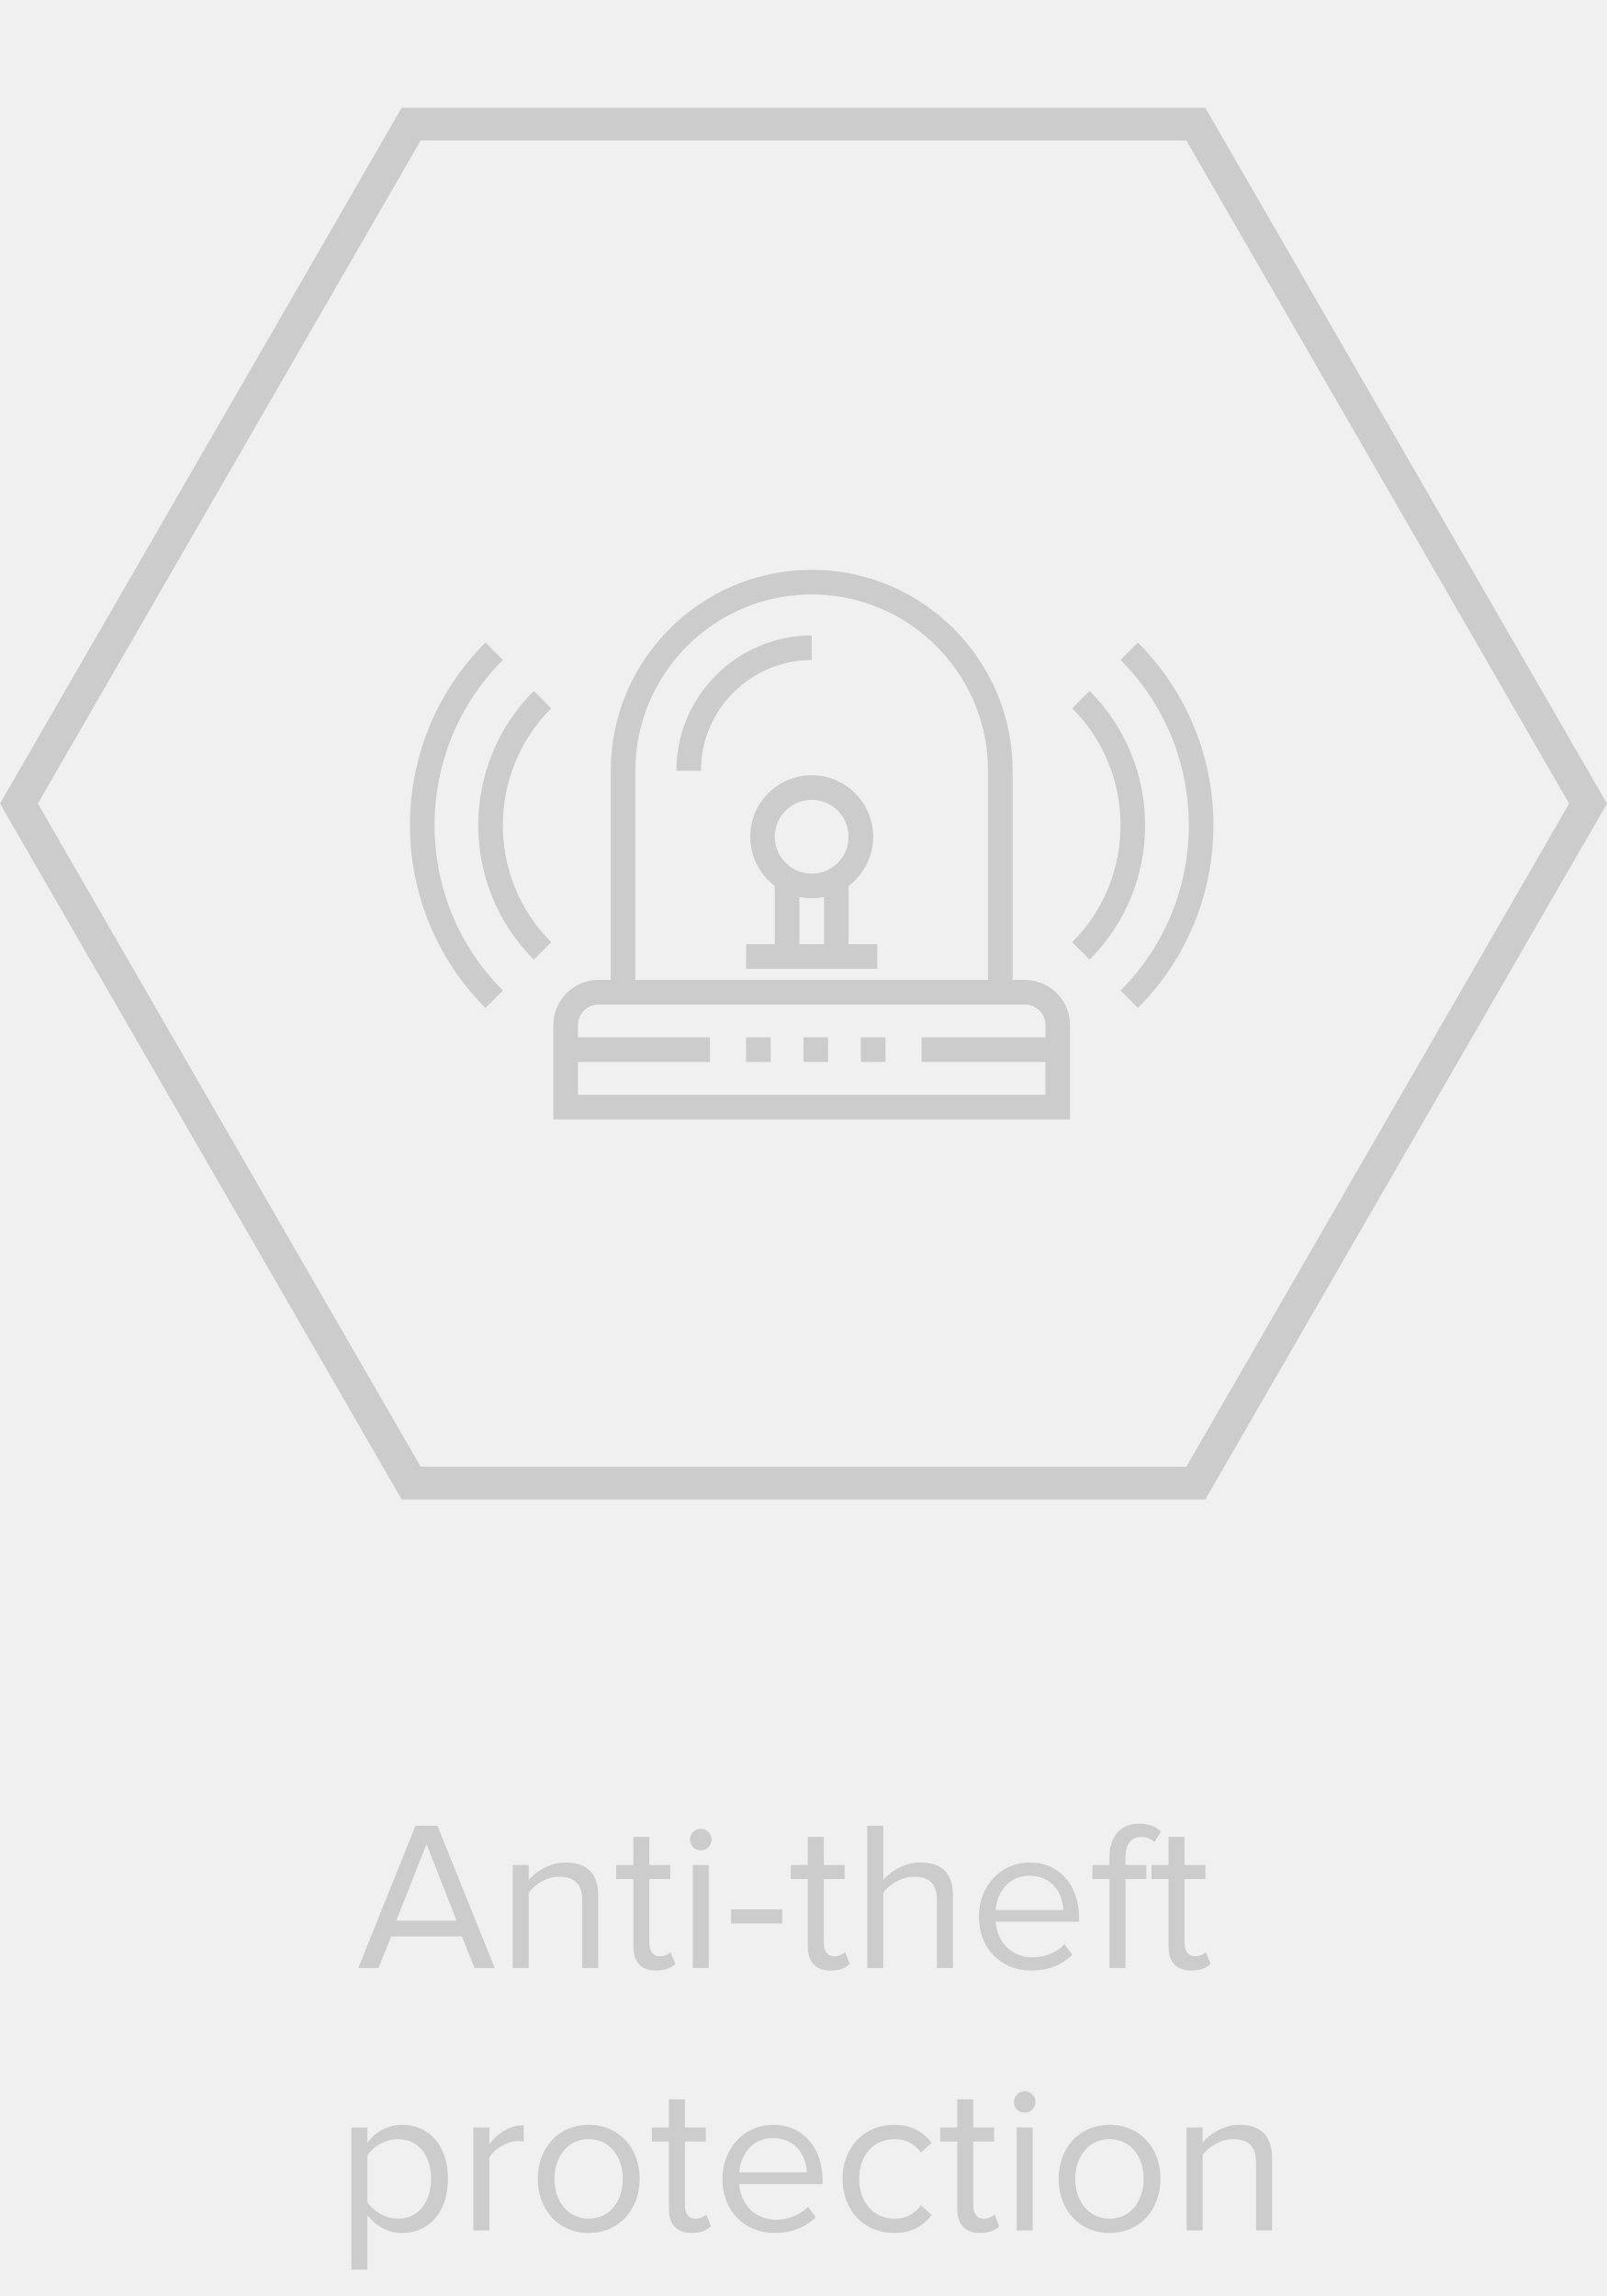
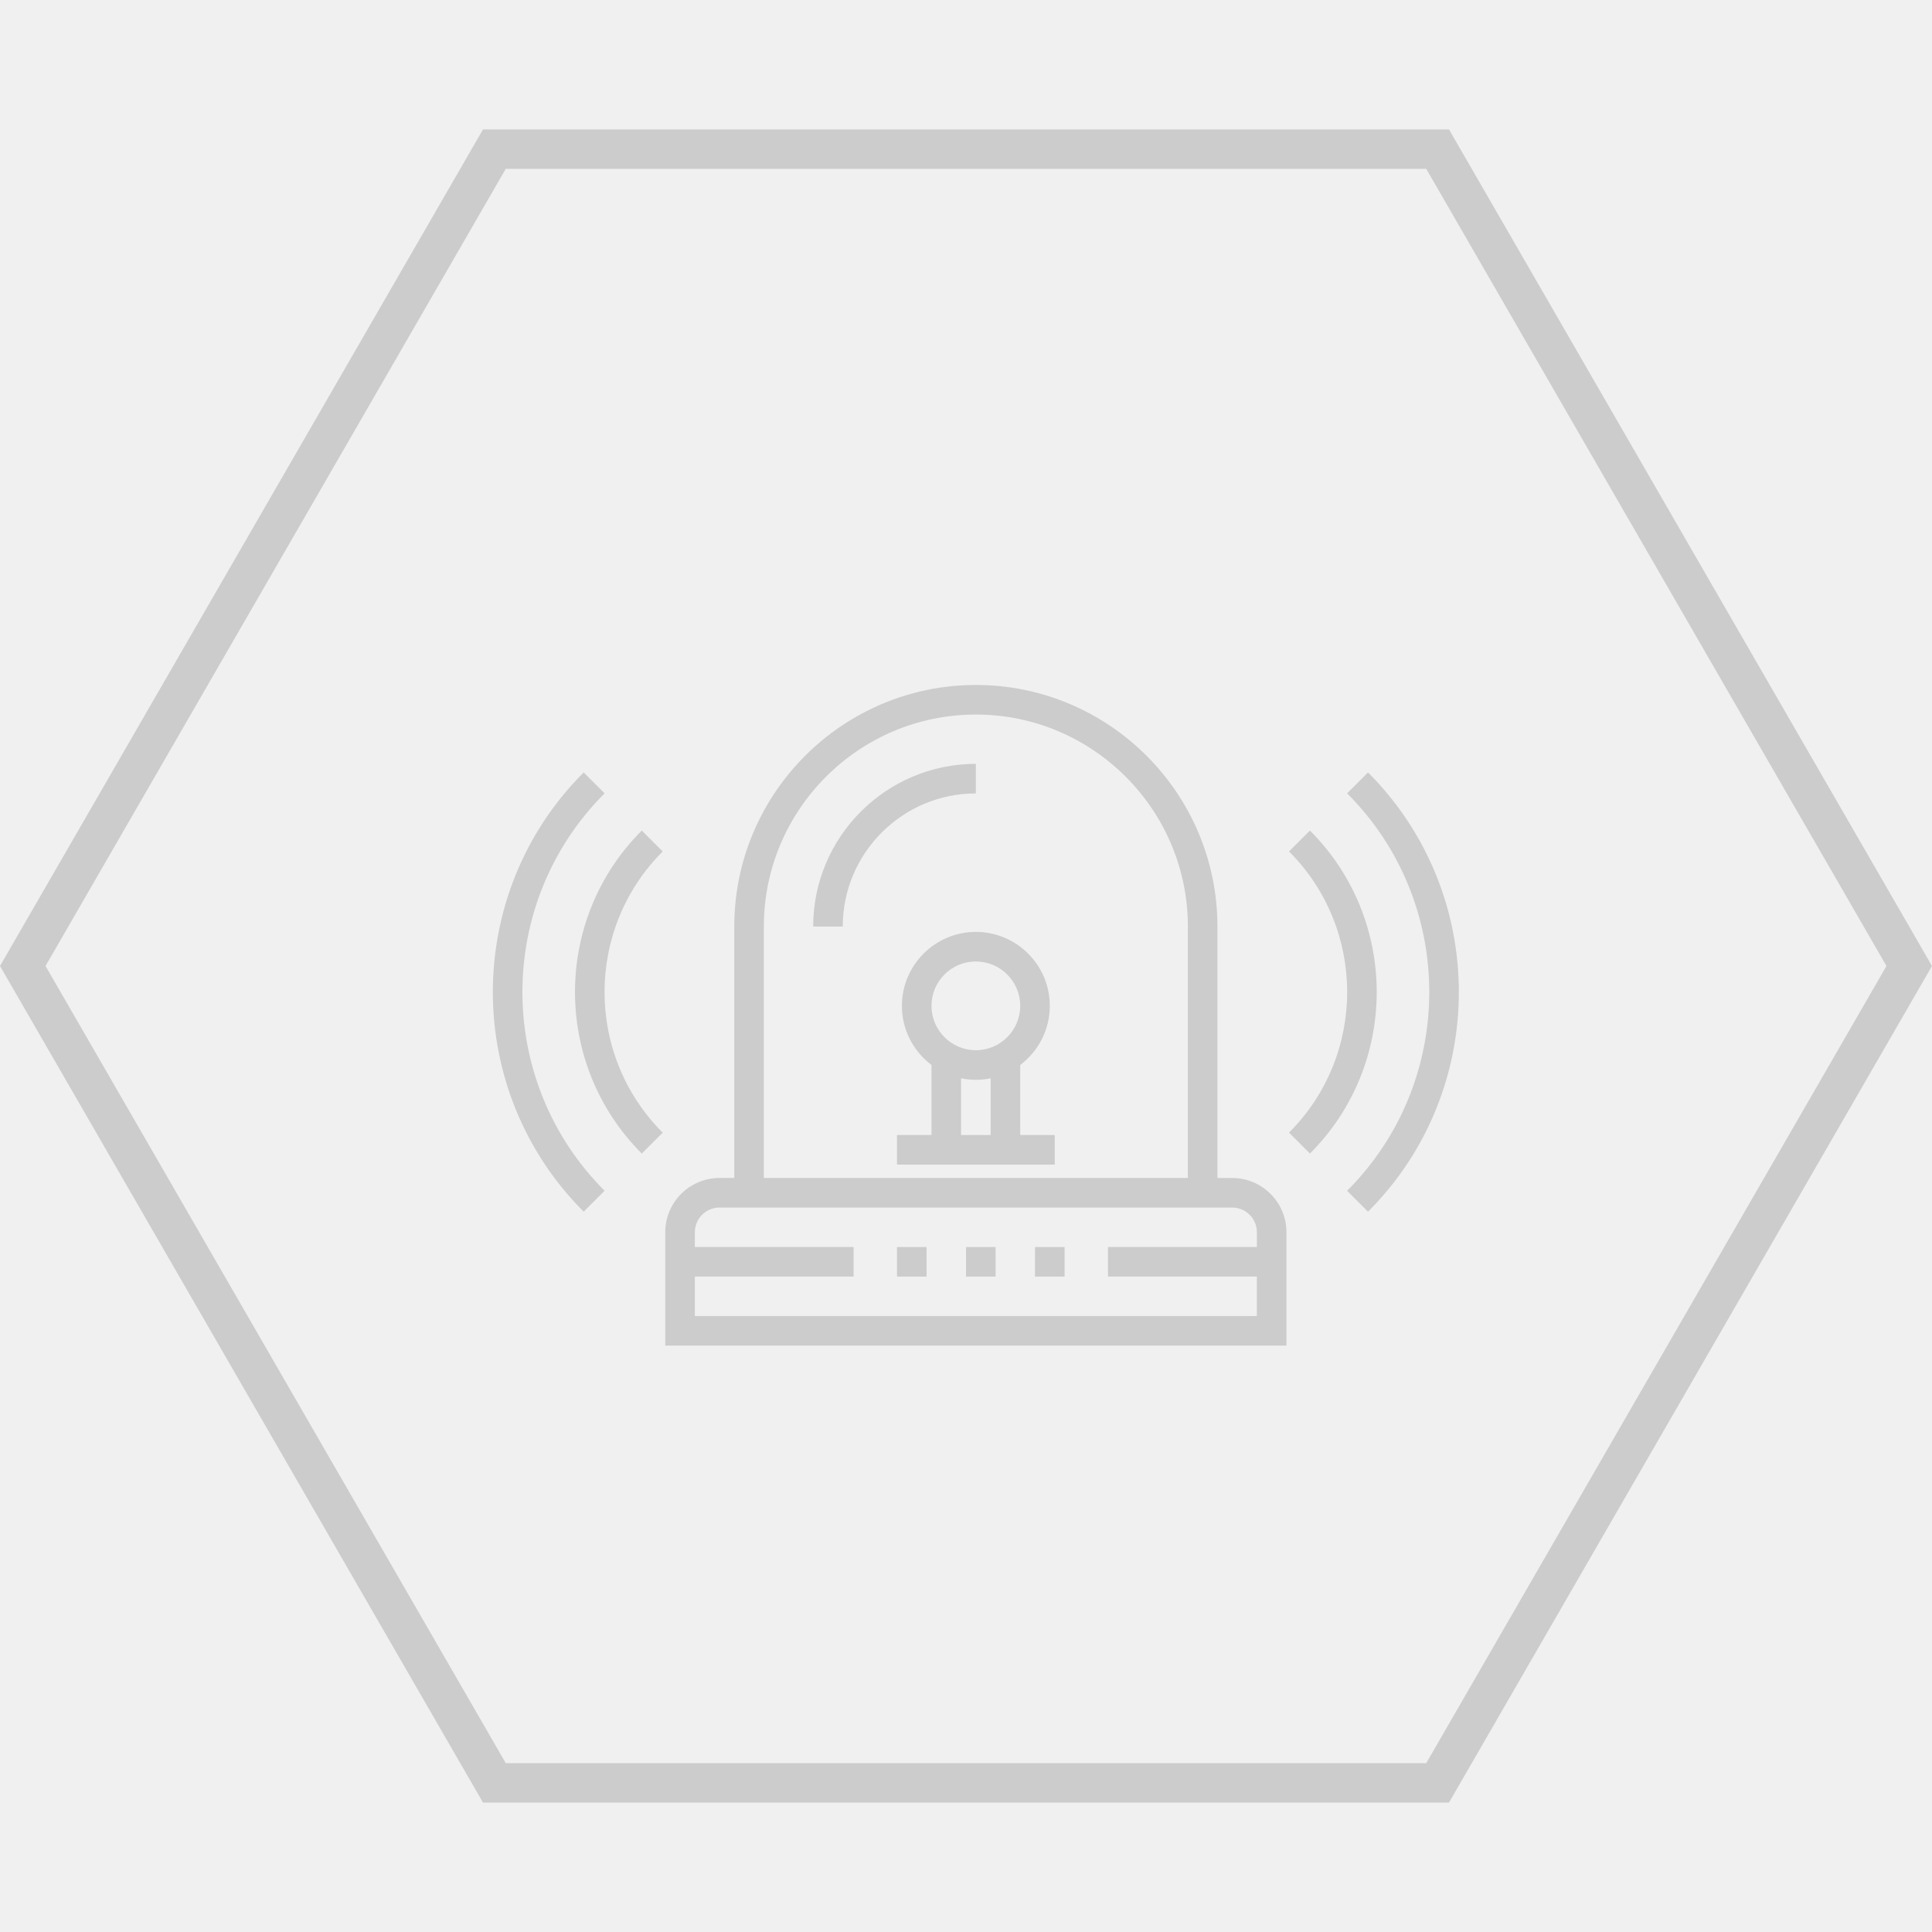
- <svg xmlns="http://www.w3.org/2000/svg" width="98" height="140" viewBox="0 0 98 140" fill="none">
-   <path d="M30.172 120L26.675 111.329H25.336L21.852 120H23.087L23.854 118.076H28.17L28.937 120H30.172ZM27.845 117.114H24.166L26.012 112.447L27.845 117.114ZM36.48 120V115.593C36.48 114.228 35.791 113.565 34.478 113.565C33.542 113.565 32.684 114.111 32.242 114.631V113.721H31.267V120H32.242V115.411C32.606 114.904 33.334 114.436 34.101 114.436C34.946 114.436 35.505 114.787 35.505 115.892V120H36.48ZM40.013 120.156C40.585 120.156 40.936 119.987 41.183 119.753L40.897 119.025C40.767 119.168 40.507 119.285 40.234 119.285C39.805 119.285 39.597 118.947 39.597 118.479V114.579H40.871V113.721H39.597V112.005H38.622V113.721H37.582V114.579H38.622V118.687C38.622 119.623 39.09 120.156 40.013 120.156ZM42.729 112.824C43.093 112.824 43.392 112.538 43.392 112.174C43.392 111.81 43.093 111.511 42.729 111.511C42.378 111.511 42.079 111.81 42.079 112.174C42.079 112.538 42.378 112.824 42.729 112.824ZM43.223 120V113.721H42.248V120H43.223ZM47.703 117.283V116.425H44.583V117.283H47.703ZM50.652 120.156C51.224 120.156 51.575 119.987 51.822 119.753L51.536 119.025C51.406 119.168 51.146 119.285 50.873 119.285C50.444 119.285 50.236 118.947 50.236 118.479V114.579H51.51V113.721H50.236V112.005H49.261V113.721H48.221V114.579H49.261V118.687C49.261 119.623 49.729 120.156 50.652 120.156ZM58.113 120V115.567C58.113 114.202 57.424 113.565 56.111 113.565C55.162 113.565 54.304 114.111 53.862 114.631V111.329H52.887V120H53.862V115.411C54.239 114.904 54.967 114.436 55.721 114.436C56.566 114.436 57.138 114.761 57.138 115.866V120H58.113ZM62.894 120.156C63.921 120.156 64.766 119.818 65.39 119.194L64.922 118.557C64.428 119.064 63.7 119.35 62.985 119.35C61.633 119.35 60.801 118.362 60.723 117.179H65.806V116.932C65.806 115.047 64.688 113.565 62.79 113.565C60.996 113.565 59.696 115.034 59.696 116.854C59.696 118.817 61.035 120.156 62.894 120.156ZM64.844 116.464H60.723C60.775 115.502 61.438 114.371 62.777 114.371C64.207 114.371 64.831 115.528 64.844 116.464ZM68.633 120V114.579H69.907V113.721H68.633V113.24C68.633 112.447 68.984 112.005 69.621 112.005C69.946 112.005 70.193 112.135 70.401 112.317L70.804 111.68C70.414 111.316 69.972 111.199 69.478 111.199C68.36 111.199 67.658 111.953 67.658 113.24V113.721H66.618V114.579H67.658V120H68.633ZM72.653 120.156C73.225 120.156 73.576 119.987 73.823 119.753L73.537 119.025C73.407 119.168 73.147 119.285 72.874 119.285C72.445 119.285 72.237 118.947 72.237 118.479V114.579H73.511V113.721H72.237V112.005H71.262V113.721H70.222V114.579H71.262V118.687C71.262 119.623 71.73 120.156 72.653 120.156ZM24.522 136.156C26.173 136.156 27.317 134.882 27.317 132.854C27.317 130.813 26.173 129.565 24.522 129.565C23.638 129.565 22.858 130.02 22.403 130.657V129.721H21.428V138.392H22.403V135.051C22.91 135.753 23.664 136.156 24.522 136.156ZM24.275 135.285C23.508 135.285 22.741 134.817 22.403 134.271V131.437C22.741 130.891 23.508 130.436 24.275 130.436C25.536 130.436 26.29 131.463 26.29 132.854C26.29 134.245 25.536 135.285 24.275 135.285ZM29.843 136V131.554C30.129 131.047 30.948 130.553 31.546 130.553C31.702 130.553 31.819 130.566 31.936 130.592V129.591C31.078 129.591 30.35 130.072 29.843 130.735V129.721H28.868V136H29.843ZM35.902 136.156C37.813 136.156 39.009 134.674 39.009 132.854C39.009 131.034 37.813 129.565 35.902 129.565C33.991 129.565 32.795 131.034 32.795 132.854C32.795 134.674 33.991 136.156 35.902 136.156ZM35.902 135.285C34.563 135.285 33.809 134.141 33.809 132.854C33.809 131.58 34.563 130.436 35.902 130.436C37.241 130.436 37.982 131.58 37.982 132.854C37.982 134.141 37.241 135.285 35.902 135.285ZM42.184 136.156C42.756 136.156 43.107 135.987 43.354 135.753L43.068 135.025C42.938 135.168 42.678 135.285 42.405 135.285C41.976 135.285 41.768 134.947 41.768 134.479V130.579H43.042V129.721H41.768V128.005H40.793V129.721H39.753V130.579H40.793V134.687C40.793 135.623 41.261 136.156 42.184 136.156ZM47.253 136.156C48.28 136.156 49.125 135.818 49.749 135.194L49.281 134.557C48.787 135.064 48.059 135.35 47.344 135.35C45.992 135.35 45.16 134.362 45.082 133.179H50.165V132.932C50.165 131.047 49.047 129.565 47.149 129.565C45.355 129.565 44.055 131.034 44.055 132.854C44.055 134.817 45.394 136.156 47.253 136.156ZM49.203 132.464H45.082C45.134 131.502 45.797 130.371 47.136 130.371C48.566 130.371 49.19 131.528 49.203 132.464ZM54.514 136.156C55.657 136.156 56.334 135.688 56.815 135.064L56.164 134.466C55.748 135.025 55.215 135.285 54.566 135.285C53.227 135.285 52.395 134.245 52.395 132.854C52.395 131.463 53.227 130.436 54.566 130.436C55.215 130.436 55.748 130.683 56.164 131.255L56.815 130.657C56.334 130.033 55.657 129.565 54.514 129.565C52.642 129.565 51.38 130.995 51.38 132.854C51.38 134.726 52.642 136.156 54.514 136.156ZM59.767 136.156C60.339 136.156 60.69 135.987 60.937 135.753L60.651 135.025C60.521 135.168 60.261 135.285 59.988 135.285C59.559 135.285 59.351 134.947 59.351 134.479V130.579H60.625V129.721H59.351V128.005H58.376V129.721H57.336V130.579H58.376V134.687C58.376 135.623 58.844 136.156 59.767 136.156ZM62.483 128.824C62.847 128.824 63.146 128.538 63.146 128.174C63.146 127.81 62.847 127.511 62.483 127.511C62.132 127.511 61.833 127.81 61.833 128.174C61.833 128.538 62.132 128.824 62.483 128.824ZM62.977 136V129.721H62.002V136H62.977ZM67.665 136.156C69.576 136.156 70.772 134.674 70.772 132.854C70.772 131.034 69.576 129.565 67.665 129.565C65.754 129.565 64.558 131.034 64.558 132.854C64.558 134.674 65.754 136.156 67.665 136.156ZM67.665 135.285C66.326 135.285 65.572 134.141 65.572 132.854C65.572 131.58 66.326 130.436 67.665 130.436C69.004 130.436 69.745 131.58 69.745 132.854C69.745 134.141 69.004 135.285 67.665 135.285ZM77.575 136V131.593C77.575 130.228 76.886 129.565 75.573 129.565C74.637 129.565 73.779 130.111 73.337 130.631V129.721H72.362V136H73.337V131.411C73.701 130.904 74.429 130.436 75.196 130.436C76.041 130.436 76.6 130.787 76.6 131.892V136H77.575Z" fill="#CCCCCC" />
-   <g clip-path="url(#clip0_125_1279)">
+ <svg xmlns="http://www.w3.org/2000/svg" width="98" height="98" viewBox="0 0 98 98" fill="none">
+   <g clip-path="url(#clip0_12708_5940)">
    <path d="M41.248 46.998H42.748C42.748 43.275 45.777 40.246 49.5 40.246V38.746C44.95 38.746 41.248 42.448 41.248 46.998Z" fill="#CCCCCC" />
    <path d="M62.504 59.753H61.754V46.998C61.754 40.242 56.257 34.745 49.5 34.745C42.743 34.745 37.246 40.242 37.246 46.998V59.752H36.496C34.979 59.752 33.745 60.986 33.745 62.503V68.255H65.254V62.503C65.254 60.986 64.02 59.753 62.504 59.753ZM38.746 46.998C38.746 41.069 43.57 36.245 49.5 36.245C55.429 36.245 60.254 41.069 60.254 46.998V59.752H38.746V46.998ZM63.754 63.254H56.201V64.754H63.754V66.755H35.246V64.754H43.298V63.254H35.246V62.504C35.246 61.814 35.806 61.253 36.496 61.253H62.504C63.194 61.253 63.755 61.814 63.755 62.504V63.254H63.754Z" fill="#CCCCCC" />
    <path d="M69.393 39.182L68.332 40.242C73.889 45.801 73.889 54.843 68.332 60.401L69.393 61.462C75.535 55.319 75.535 45.324 69.393 39.182Z" fill="#CCCCCC" />
    <path d="M66.446 42.128L65.385 43.189C69.318 47.122 69.318 53.52 65.385 57.453L66.446 58.514C70.963 53.997 70.963 46.646 66.446 42.128Z" fill="#CCCCCC" />
    <path d="M30.668 40.242L29.607 39.181C23.464 45.323 23.464 55.319 29.607 61.461L30.668 60.4C25.11 54.843 25.11 45.8 30.668 40.242Z" fill="#CCCCCC" />
    <path d="M33.615 43.19L32.554 42.128C28.037 46.645 28.037 53.997 32.554 58.514L33.615 57.453C29.682 53.521 29.682 47.122 33.615 43.19Z" fill="#CCCCCC" />
    <path d="M51.751 57.573V54.02C52.661 53.334 53.251 52.246 53.251 51.021C53.251 48.953 51.568 47.27 49.5 47.27C47.432 47.27 45.749 48.953 45.749 51.021C45.749 52.245 46.339 53.334 47.249 54.02V57.573H45.499V59.074H53.502V57.573H51.751ZM50.25 57.573H48.75V54.697C48.992 54.747 49.243 54.773 49.5 54.773C49.757 54.773 50.008 54.746 50.25 54.697V57.573ZM49.5 53.272C48.259 53.272 47.249 52.262 47.249 51.021C47.249 49.78 48.259 48.771 49.5 48.771C50.741 48.771 51.751 49.78 51.751 51.021C51.751 52.262 50.741 53.272 49.5 53.272Z" fill="#CCCCCC" />
    <path d="M46.999 63.254H45.499V64.754H46.999V63.254Z" fill="#CCCCCC" />
    <path d="M54.001 63.254H52.501V64.754H54.001V63.254Z" fill="#CCCCCC" />
    <path d="M50.501 63.254H49.001V64.754H50.501V63.254Z" fill="#CCCCCC" />
  </g>
  <path d="M72.923 7.565L96.845 49L72.923 90.435L25.077 90.435L1.155 49L25.077 7.565L72.923 7.565Z" stroke="#CCCCCC" stroke-width="2" />
  <defs>
-     <clipPath id="clip0_125_1279">
+     <clipPath id="clip0_12708_5940">
      <rect width="49" height="33.51" fill="white" transform="translate(25 34.7451)" />
    </clipPath>
  </defs>
</svg>
